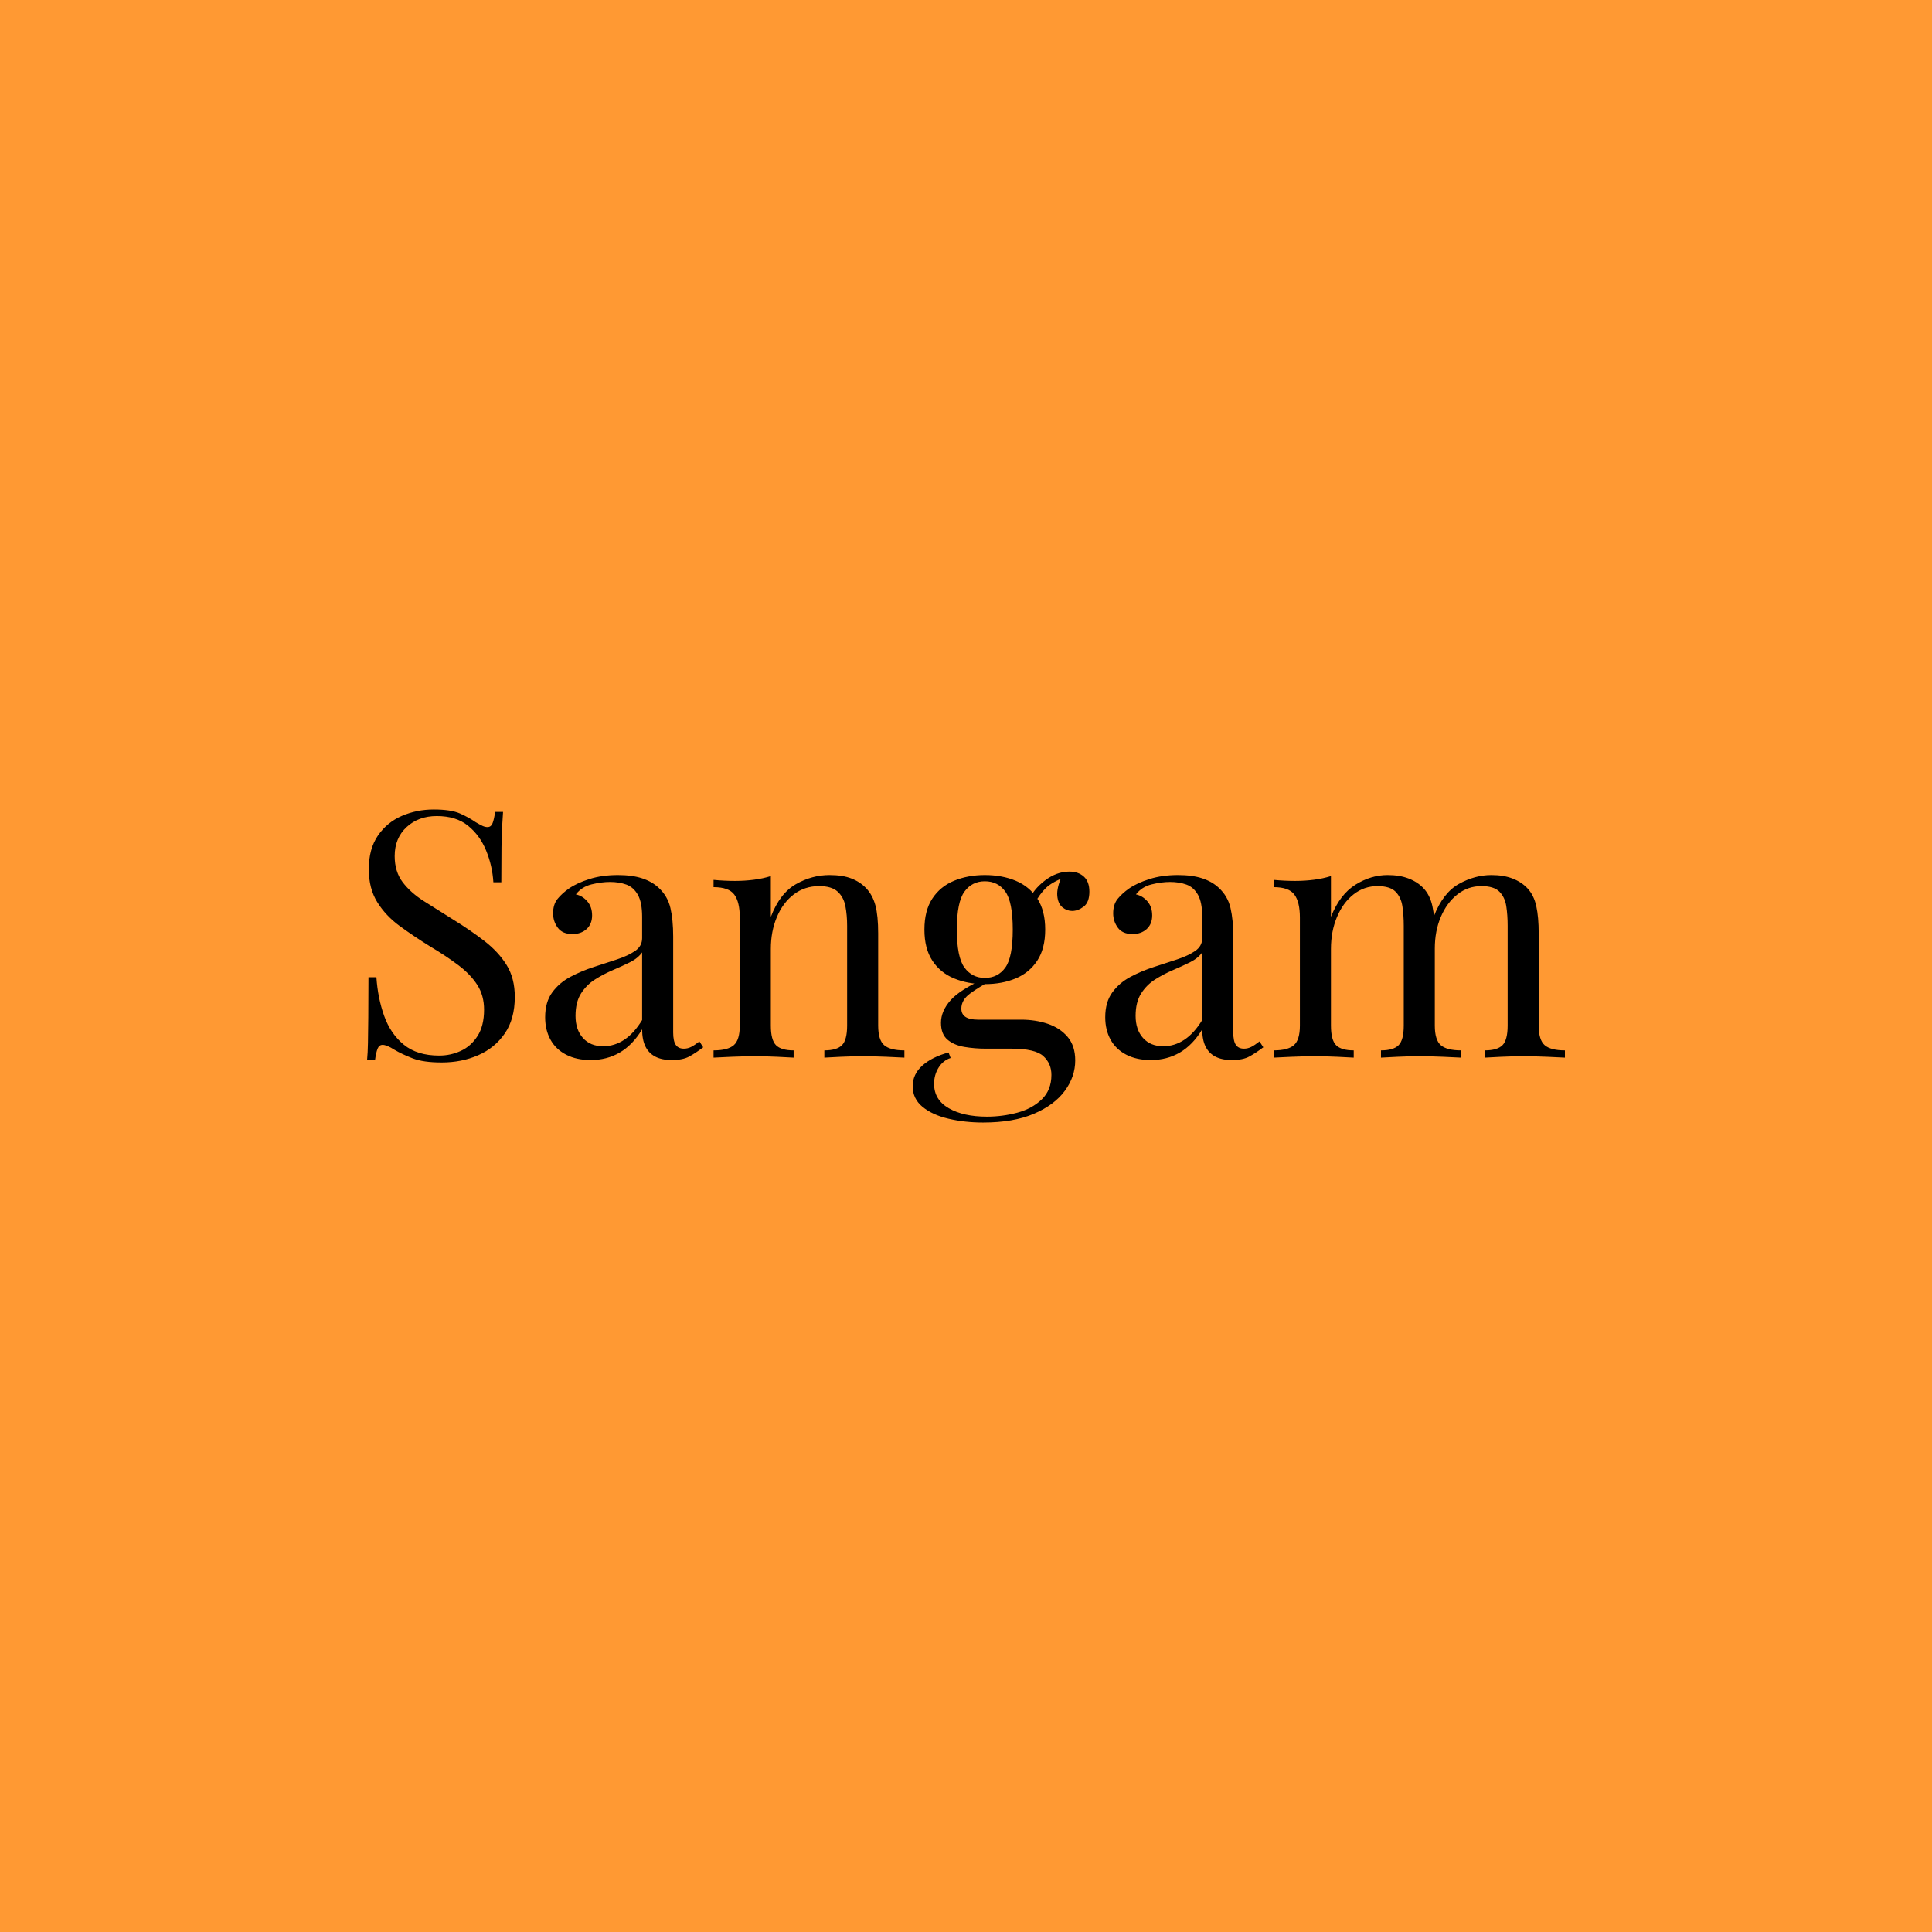
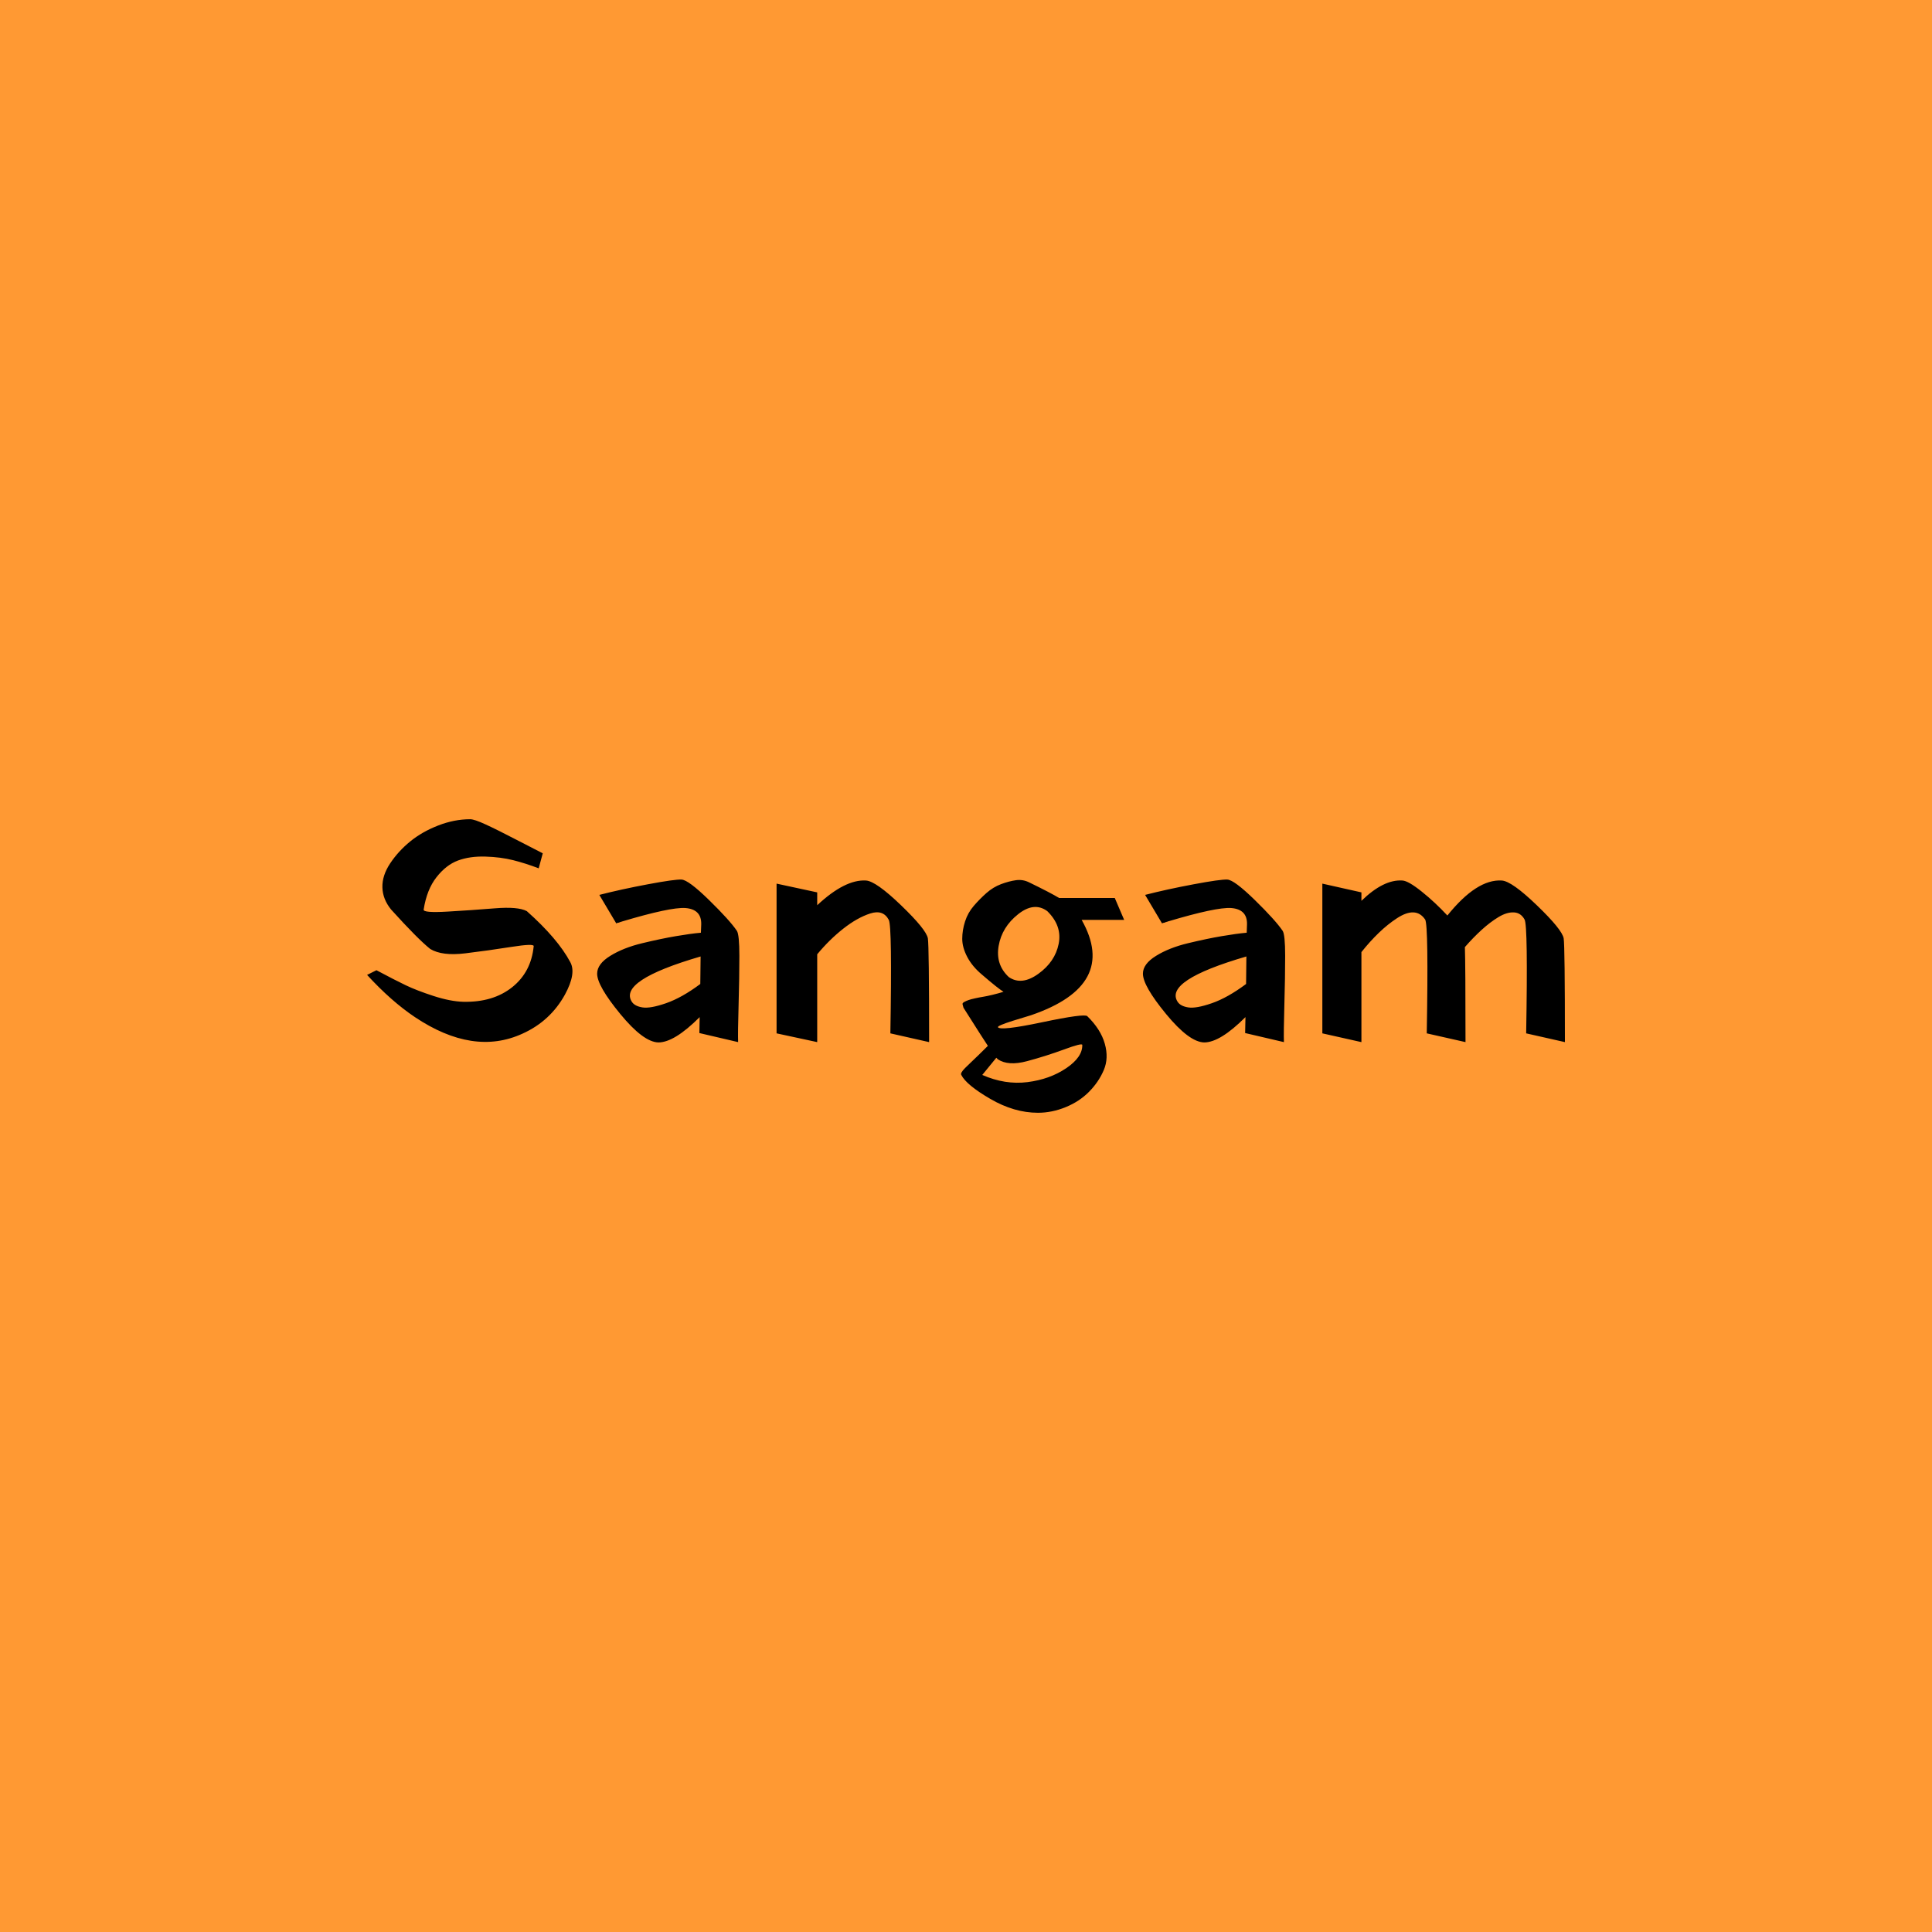
<svg xmlns="http://www.w3.org/2000/svg" width="1024" height="1024" viewBox="0 0 1024 1024">
  <rect width="1024" height="1024" fill="#ff9933" />
-   <path fill="#000000" d="M229.86 429.05Q239.01 429.05 243.76 431.15Q248.52 433.26 252.18 435.82Q254.37 437.10 255.74 437.74Q257.12 438.38 258.40 438.38Q260.22 438.38 261.05 436.37Q261.87 434.35 262.42 430.33L266.63 430.33Q266.44 433.44 266.17 437.74Q265.89 442.04 265.80 449.08Q265.71 456.12 265.71 467.64L261.50 467.64Q260.96 458.86 257.66 450.82Q254.37 442.77 248.06 437.65Q241.75 432.53 231.51 432.53Q221.81 432.53 215.50 438.38Q209.19 444.23 209.19 453.74Q209.19 461.97 213.40 467.55Q217.61 473.13 224.65 477.61Q231.69 482.09 239.92 487.22Q249.43 493.07 256.84 498.83Q264.25 504.59 268.55 511.54Q272.85 518.49 272.85 528.37Q272.85 540.08 267.54 547.76Q262.24 555.44 253.46 559.28Q244.68 563.12 234.07 563.12Q224.37 563.12 218.70 560.93Q213.03 558.73 209.01 556.36Q204.99 553.79 202.79 553.79Q200.96 553.79 200.14 555.81Q199.32 557.82 198.77 561.84L194.56 561.84Q194.93 558 195.02 552.79Q195.11 547.58 195.20 539.16Q195.29 530.75 195.29 517.94L199.50 517.94Q200.23 528.92 203.61 538.43Q207 547.94 214.04 553.70Q221.08 559.47 232.79 559.47Q238.82 559.47 244.22 557Q249.62 554.53 253.09 549.13Q256.57 543.73 256.57 535.14Q256.57 527.64 253 522.06Q249.43 516.48 243.03 511.63Q236.63 506.79 228.03 501.67Q219.44 496.36 211.94 490.87Q204.44 485.39 199.96 478.16Q195.47 470.94 195.47 460.69Q195.47 449.90 200.32 442.86Q205.17 435.82 213.03 432.43Q220.90 429.05 229.86 429.05M313.09 561.84Q305.59 561.84 300.10 559.01Q294.61 556.17 291.78 551.05Q288.94 545.93 288.94 539.16Q288.94 531.11 292.69 525.99Q296.44 520.87 302.29 517.76Q308.15 514.65 314.64 512.55Q321.13 510.45 326.99 508.52Q332.84 506.60 336.59 504.04Q340.34 501.48 340.34 497.28L340.34 485.94Q340.34 478.25 338.05 474.23Q335.77 470.21 331.93 468.83Q328.08 467.46 323.33 467.46Q318.76 467.46 313.54 468.74Q308.33 470.02 305.22 474.05Q308.70 474.78 311.26 477.70Q313.82 480.63 313.82 485.20Q313.82 489.78 310.89 492.43Q307.96 495.08 303.39 495.08Q298.09 495.08 295.62 491.70Q293.15 488.31 293.15 484.11Q293.15 479.35 295.53 476.42Q297.90 473.50 301.56 470.94Q305.77 468.01 312.45 465.91Q319.12 463.80 327.54 463.80Q335.03 463.80 340.34 465.54Q345.64 467.28 349.12 470.57Q353.87 474.96 355.34 481.27Q356.80 487.58 356.80 496.36L356.80 547.21Q356.80 551.78 358.17 553.79Q359.54 555.81 362.47 555.81Q364.48 555.81 366.31 554.89Q368.14 553.98 370.70 551.97L372.71 555.08Q368.87 558 365.40 559.92Q361.92 561.84 356.07 561.84Q350.76 561.84 347.29 560.01Q343.81 558.18 342.08 554.62Q340.34 551.05 340.34 545.56Q335.40 553.79 328.54 557.82Q321.68 561.84 313.09 561.84M319.67 554.53Q325.71 554.53 330.92 551.05Q336.13 547.58 340.34 540.63L340.34 504.78Q338.14 507.88 333.94 509.99Q329.73 512.09 324.79 514.19Q319.85 516.30 315.37 519.13Q310.89 521.97 307.96 526.54Q305.04 531.11 305.04 538.43Q305.04 545.75 308.97 550.14Q312.90 554.53 319.67 554.53M439.66 463.80Q446.61 463.80 451.27 465.63Q455.94 467.46 459.05 470.75Q462.52 474.41 463.99 479.90Q465.45 485.39 465.45 494.72L465.45 543.55Q465.45 551.23 468.65 553.98Q471.85 556.72 479.35 556.72L479.35 560.56Q476.24 560.38 469.84 560.11Q463.44 559.83 457.40 559.83Q451.37 559.83 445.60 560.11Q439.84 560.38 436.92 560.56L436.92 556.72Q443.50 556.72 446.24 553.98Q448.99 551.23 448.99 543.55L448.99 490.69Q448.99 485.02 448.07 480.27Q447.16 475.51 443.96 472.58Q440.76 469.66 434.17 469.66Q426.49 469.66 420.73 474.05Q414.97 478.44 411.77 486.03Q408.56 493.62 408.56 502.95L408.56 543.55Q408.56 551.23 411.31 553.98Q414.05 556.72 420.64 556.72L420.64 560.56Q417.71 560.38 411.95 560.11Q406.19 559.83 400.15 559.83Q394.11 559.83 387.71 560.11Q381.31 560.38 378.20 560.56L378.20 556.72Q385.70 556.72 388.90 553.98Q392.10 551.23 392.10 543.55L392.10 486.30Q392.10 478.07 389.18 474.14Q386.25 470.21 378.20 470.21L378.20 466.36Q384.05 466.91 389.54 466.91Q394.85 466.91 399.69 466.27Q404.54 465.63 408.56 464.35L408.56 485.94Q413.32 473.50 421.83 468.65Q430.33 463.80 439.66 463.80M521.05 594.95Q511.36 594.95 502.76 592.94Q494.17 590.93 488.95 586.63Q483.74 582.33 483.74 575.74Q483.74 569.34 488.86 564.77Q493.98 560.20 502.76 557.82L503.86 560.75Q499.84 562.03 497.46 565.87Q495.08 569.71 495.08 574.46Q495.08 582.88 502.85 587.36Q510.63 591.84 523.07 591.84Q531.30 591.84 539.16 589.74Q547.03 587.63 552.15 582.69Q557.27 577.76 557.27 569.71Q557.27 563.67 552.97 559.74Q548.67 555.81 536.05 555.81L522.52 555.81Q516.66 555.81 511.18 554.89Q505.69 553.98 502.21 551.05Q498.74 548.12 498.74 542.09Q498.74 535.87 503.86 530.11Q508.98 524.35 522.70 518.31L524.90 519.96Q518.68 523.25 514.10 526.63Q509.53 530.02 509.53 534.59Q509.53 540.44 518.31 540.44L541.17 540.44Q548.86 540.44 555.35 542.64Q561.84 544.83 565.87 549.59Q569.89 554.34 569.89 562.03Q569.89 570.62 564.40 578.12Q558.92 585.62 548.03 590.29Q537.15 594.95 521.05 594.95M521.97 521.60Q513.01 521.60 505.69 518.58Q498.37 515.57 494.17 509.16Q489.96 502.76 489.96 492.70Q489.96 482.64 494.17 476.24Q498.37 469.84 505.69 466.82Q513.01 463.80 521.97 463.80Q531.11 463.80 538.34 466.82Q545.56 469.84 549.77 476.24Q553.98 482.64 553.98 492.70Q553.98 502.76 549.77 509.16Q545.56 515.57 538.34 518.58Q531.11 521.60 521.97 521.60M521.97 518.31Q528.92 518.31 532.85 512.82Q536.78 507.34 536.78 492.70Q536.78 478.07 532.85 472.58Q528.92 467.10 521.97 467.10Q515.20 467.10 511.18 472.58Q507.15 478.07 507.15 492.70Q507.15 507.34 511.18 512.82Q515.20 518.31 521.97 518.31M548.31 478.98L545.02 477.70Q547.58 471.49 553.79 466.73Q560.01 461.97 566.78 461.97Q571.54 461.97 574.46 464.63Q577.39 467.28 577.39 472.58Q577.39 478.25 574.37 480.54Q571.35 482.83 568.24 482.83Q565.50 482.83 563.12 480.91Q560.75 478.98 560.38 474.78Q560.01 470.57 562.94 463.99L565.32 464.53Q557.64 467.46 554.34 470.66Q551.05 473.86 548.31 478.98M609.95 561.84Q602.45 561.84 596.96 559.01Q591.47 556.17 588.64 551.05Q585.80 545.93 585.80 539.16Q585.80 531.11 589.55 525.99Q593.30 520.87 599.16 517.76Q605.01 514.65 611.50 512.55Q618 510.45 623.85 508.52Q629.70 506.60 633.45 504.04Q637.20 501.48 637.20 497.28L637.20 485.94Q637.20 478.25 634.92 474.23Q632.63 470.21 628.79 468.83Q624.95 467.46 620.19 467.46Q615.62 467.46 610.41 468.74Q605.19 470.02 602.08 474.05Q605.56 474.78 608.12 477.70Q610.68 480.63 610.68 485.20Q610.68 489.78 607.75 492.43Q604.83 495.08 600.25 495.08Q594.95 495.08 592.48 491.70Q590.01 488.31 590.01 484.11Q590.01 479.35 592.39 476.42Q594.77 473.50 598.42 470.94Q602.63 468.01 609.31 465.91Q615.98 463.80 624.40 463.80Q631.90 463.80 637.20 465.54Q642.51 467.28 645.98 470.57Q650.74 474.96 652.20 481.27Q653.66 487.58 653.66 496.36L653.66 547.21Q653.66 551.78 655.04 553.79Q656.41 555.81 659.33 555.81Q661.35 555.81 663.17 554.89Q665 553.98 667.56 551.97L669.58 555.08Q665.74 558 662.26 559.92Q658.79 561.84 652.93 561.84Q647.63 561.84 644.15 560.01Q640.68 558.18 638.94 554.62Q637.20 551.05 637.20 545.56Q632.26 553.79 625.40 557.82Q618.54 561.84 609.95 561.84M616.53 554.53Q622.57 554.53 627.78 551.05Q632.99 547.58 637.20 540.63L637.20 504.78Q635.01 507.88 630.80 509.99Q626.59 512.09 621.65 514.19Q616.72 516.30 612.23 519.13Q607.75 521.97 604.83 526.54Q601.90 531.11 601.90 538.43Q601.90 545.75 605.83 550.14Q609.77 554.53 616.53 554.53M735.42 463.80Q741.83 463.80 746.58 465.63Q751.34 467.46 754.45 470.75Q757.92 474.41 759.20 480.27Q760.48 486.12 760.48 494.72L760.48 543.55Q760.48 551.23 763.68 553.98Q766.88 556.72 774.38 556.72L774.38 560.56Q771.27 560.38 764.87 560.11Q758.47 559.83 752.43 559.83Q746.40 559.83 740.64 560.11Q734.88 560.38 731.95 560.56L731.95 556.72Q738.53 556.72 741.28 553.98Q744.02 551.23 744.02 543.55L744.02 490.69Q744.02 485.02 743.29 480.27Q742.56 475.51 739.63 472.58Q736.70 469.66 730.12 469.66Q722.99 469.66 717.41 474.05Q711.83 478.44 708.63 486.03Q705.43 493.62 705.43 502.95L705.43 543.55Q705.43 551.23 708.17 553.98Q710.91 556.72 717.50 556.72L717.50 560.56Q714.57 560.38 708.81 560.11Q703.05 559.83 697.01 559.83Q690.98 559.83 684.58 560.11Q678.17 560.38 675.06 560.56L675.06 556.72Q682.56 556.72 685.76 553.98Q688.97 551.23 688.97 543.55L688.97 486.30Q688.97 478.07 686.04 474.14Q683.11 470.21 675.06 470.21L675.06 466.36Q680.92 466.91 686.40 466.91Q691.71 466.91 696.56 466.27Q701.40 465.63 705.43 464.35L705.43 485.94Q710.18 474.05 718.41 468.92Q726.64 463.80 735.42 463.80M790.48 463.80Q796.88 463.80 801.64 465.63Q806.39 467.46 809.50 470.75Q812.98 474.41 814.26 480.27Q815.54 486.12 815.54 494.72L815.54 543.55Q815.54 551.23 818.74 553.98Q821.94 556.72 829.44 556.72L829.44 560.56Q826.33 560.38 819.93 560.11Q813.53 559.83 807.49 559.83Q801.45 559.83 795.69 560.11Q789.93 560.38 787 560.56L787 556.72Q793.59 556.72 796.33 553.98Q799.08 551.23 799.08 543.55L799.08 490.69Q799.08 485.02 798.35 480.27Q797.61 475.51 794.69 472.58Q791.76 469.66 785.18 469.66Q778.04 469.66 772.46 474.05Q766.88 478.44 763.68 485.94Q760.48 493.43 760.48 502.76L759.93 485.75Q764.87 473.13 773.29 468.47Q781.70 463.80 790.48 463.80" />
+   <path fill="#000000" d="M287.67 452.27L285.52 460.23Q278.56 457.57 272.01 455.92Q265.47 454.26 257.27 454.01Q249.07 453.76 242.77 456.08Q236.48 458.40 231.34 464.95Q226.20 471.49 224.55 482.10Q224.22 483.92 237.14 483.17Q250.06 482.43 262.32 481.43Q274.58 480.44 279.22 482.92Q295.62 497.50 302.25 509.93Q305.56 515.89 299.43 527.16Q291.65 541.24 276.90 547.87Q250.89 559.80 219.91 539.09Q207.32 530.64 194.56 516.72L199.53 514.24Q209.14 519.37 215.02 522.19Q220.90 525.01 229.85 527.91Q238.80 530.80 245.59 530.97Q261.33 531.30 271.43 523.27Q281.54 515.23 282.87 501.48Q283.03 499.99 270.94 501.89Q258.84 503.80 246.58 505.29Q234.32 506.78 228.03 502.97Q221.40 497.67 207.32 482.10Q202.84 476.63 202.68 470.33Q202.51 464.04 206.82 457.57Q211.13 451.11 217.42 445.98Q223.72 440.84 232.25 437.53Q240.78 434.21 249.23 434.21Q251.39 434.21 257.35 436.95Q263.32 439.68 273.84 445.15Q284.36 450.62 287.67 452.27M326.77 489.38L326.61 489.38L317.66 474.31Q329.26 471.33 343.42 468.68Q357.59 466.02 361.23 466.19Q364.88 466.36 375.81 477.04Q386.75 487.73 390.56 493.36Q391.88 495.35 391.88 506.70Q391.88 518.05 391.47 532.63Q391.05 547.21 391.22 552.34L370.68 547.54L370.84 539.09Q357.42 552.51 348.97 552.51Q341.02 552.34 328.76 537.43Q316.50 522.52 316.50 516.06Q316.50 510.92 323.46 506.62Q330.42 502.31 340.44 499.91Q350.46 497.50 358.25 496.18Q366.04 494.85 371.50 494.36L371.67 489.88Q371.84 481.93 363.22 481.27Q355.27 480.77 329.75 488.39L329.59 488.39L329.42 488.56L329.26 488.56L329.09 488.56L328.93 488.72L328.76 488.72L328.59 488.72L328.43 488.89L328.26 488.89L328.10 488.89L327.93 489.05L327.77 489.05L327.60 489.05L327.43 489.05L327.27 489.22L327.10 489.22L326.94 489.22L326.77 489.38M334.89 530.97Q336.38 533.29 340.52 533.95Q344.66 534.62 353.03 531.72Q361.40 528.82 371.17 521.53L371.34 506.95Q327.60 519.70 334.89 530.97M411.60 468.34L433.14 472.98L433.14 479.78Q447.88 466.02 458.98 466.69Q464.28 467.02 477.62 479.86Q490.96 492.70 491.79 497.34Q492.45 501.65 492.45 552.34L471.91 547.70Q472.90 490.88 471.08 487.56Q468.10 481.93 461.22 484.17Q454.34 486.40 446.97 492.20Q439.60 498 433.14 505.79L433.14 552.34L411.60 547.70L411.60 468.34M528.90 544.39Q529.89 546.54 552.34 541.82Q574.79 537.10 576.28 538.59Q583.41 545.55 585.56 553.17Q587.72 560.79 585.06 567.09Q582.41 573.38 577.28 578.60Q572.14 583.82 564.85 586.80Q557.56 589.79 550.11 589.79Q537.51 589.79 524.84 582.41Q512.17 575.04 509.51 569.74Q509.18 569.24 509.68 568.33Q510.18 567.42 511.50 566.09Q512.83 564.77 514.40 563.28Q515.98 561.79 518.63 559.22Q521.28 556.65 523.60 554.33Q521.78 551.68 510.67 534.12Q510.34 532.96 510.18 532.30Q510.01 531.63 511.09 531.05Q512.17 530.47 513.33 530.06Q514.49 529.64 516.72 529.15Q518.96 528.65 521.03 528.32Q523.10 527.99 526.17 527.24Q529.23 526.50 531.88 525.67Q528.90 523.85 520.45 516.56Q515.31 512.25 512.66 507.20Q510.01 502.14 510.01 497.59Q510.01 493.03 511.50 488.39Q512.99 483.75 516.14 480.11Q519.29 476.46 522.85 473.31Q526.41 470.17 530.64 468.59Q534.86 467.02 538.51 466.52Q542.15 466.02 545.47 467.68Q556.73 473.15 561.37 475.96L590.86 475.96L595.83 487.56L573.30 487.56Q592.85 522.19 546.46 538.09Q542.82 539.25 536.69 541.08Q528.90 543.56 528.90 544.39M555.08 482.92Q548.12 477.79 539.59 484.58Q531.05 491.37 529.31 501.31Q527.57 511.25 534.70 517.88Q541.49 522.52 550.35 516.14Q559.22 509.76 561.12 500.24Q563.03 490.71 555.08 482.92M528.90 561.46L528.07 560.63L520.62 569.74Q532.71 575.04 544.56 573.55Q556.40 572.06 565.10 566.18Q573.80 560.30 573.63 553.83Q573.63 552.67 563.94 556.24Q554.25 559.80 544.31 562.45Q534.37 565.10 528.90 561.46M616.05 489.38L615.88 489.38L606.93 474.31Q618.53 471.33 632.70 468.68Q646.86 466.02 650.51 466.19Q654.15 466.36 665.09 477.04Q676.02 487.73 679.83 493.36Q681.16 495.35 681.16 506.70Q681.16 518.05 680.74 532.63Q680.33 547.21 680.50 552.34L659.95 547.54L660.12 539.09Q646.70 552.51 638.25 552.51Q630.29 552.34 618.03 537.43Q605.77 522.52 605.77 516.06Q605.77 510.92 612.73 506.62Q619.69 502.31 629.71 499.91Q639.74 497.50 647.53 496.18Q655.31 494.85 660.78 494.36L660.94 489.88Q661.11 481.93 652.50 481.27Q644.54 480.77 619.03 488.39L618.86 488.39L618.70 488.56L618.53 488.56L618.37 488.56L618.20 488.72L618.03 488.72L617.87 488.72L617.70 488.89L617.54 488.89L617.37 488.89L617.21 489.05L617.04 489.05L616.87 489.05L616.71 489.05L616.54 489.22L616.38 489.22L616.21 489.22L616.05 489.38M624.16 530.97Q625.66 533.29 629.80 533.95Q633.94 534.62 642.31 531.72Q650.67 528.82 660.45 521.53L660.61 506.95Q616.87 519.70 624.16 530.97M700.87 468.34L721.58 472.98L721.58 477.46Q733.35 466.02 743.29 466.69Q746.44 466.85 753.56 472.57Q760.68 478.28 767.14 485.24Q782.72 465.86 795.97 466.69Q801.27 467.02 814.61 479.86Q827.95 492.70 828.78 497.34Q829.44 501.65 829.44 552.34L808.90 547.70Q809.89 490.71 808.07 487.40Q806.08 483.75 802.35 483.59Q798.62 483.42 794.23 486.07Q789.84 488.72 785.37 492.78Q780.90 496.84 776.42 501.98Q776.75 511.09 776.75 552.34L756.21 547.70Q757.20 490.71 755.38 487.40Q752.90 483.75 749.17 483.59Q745.44 483.42 740.47 486.65Q735.50 489.88 730.78 494.44Q726.06 498.99 721.58 504.63L721.58 552.34L700.87 547.70" />
</svg>
